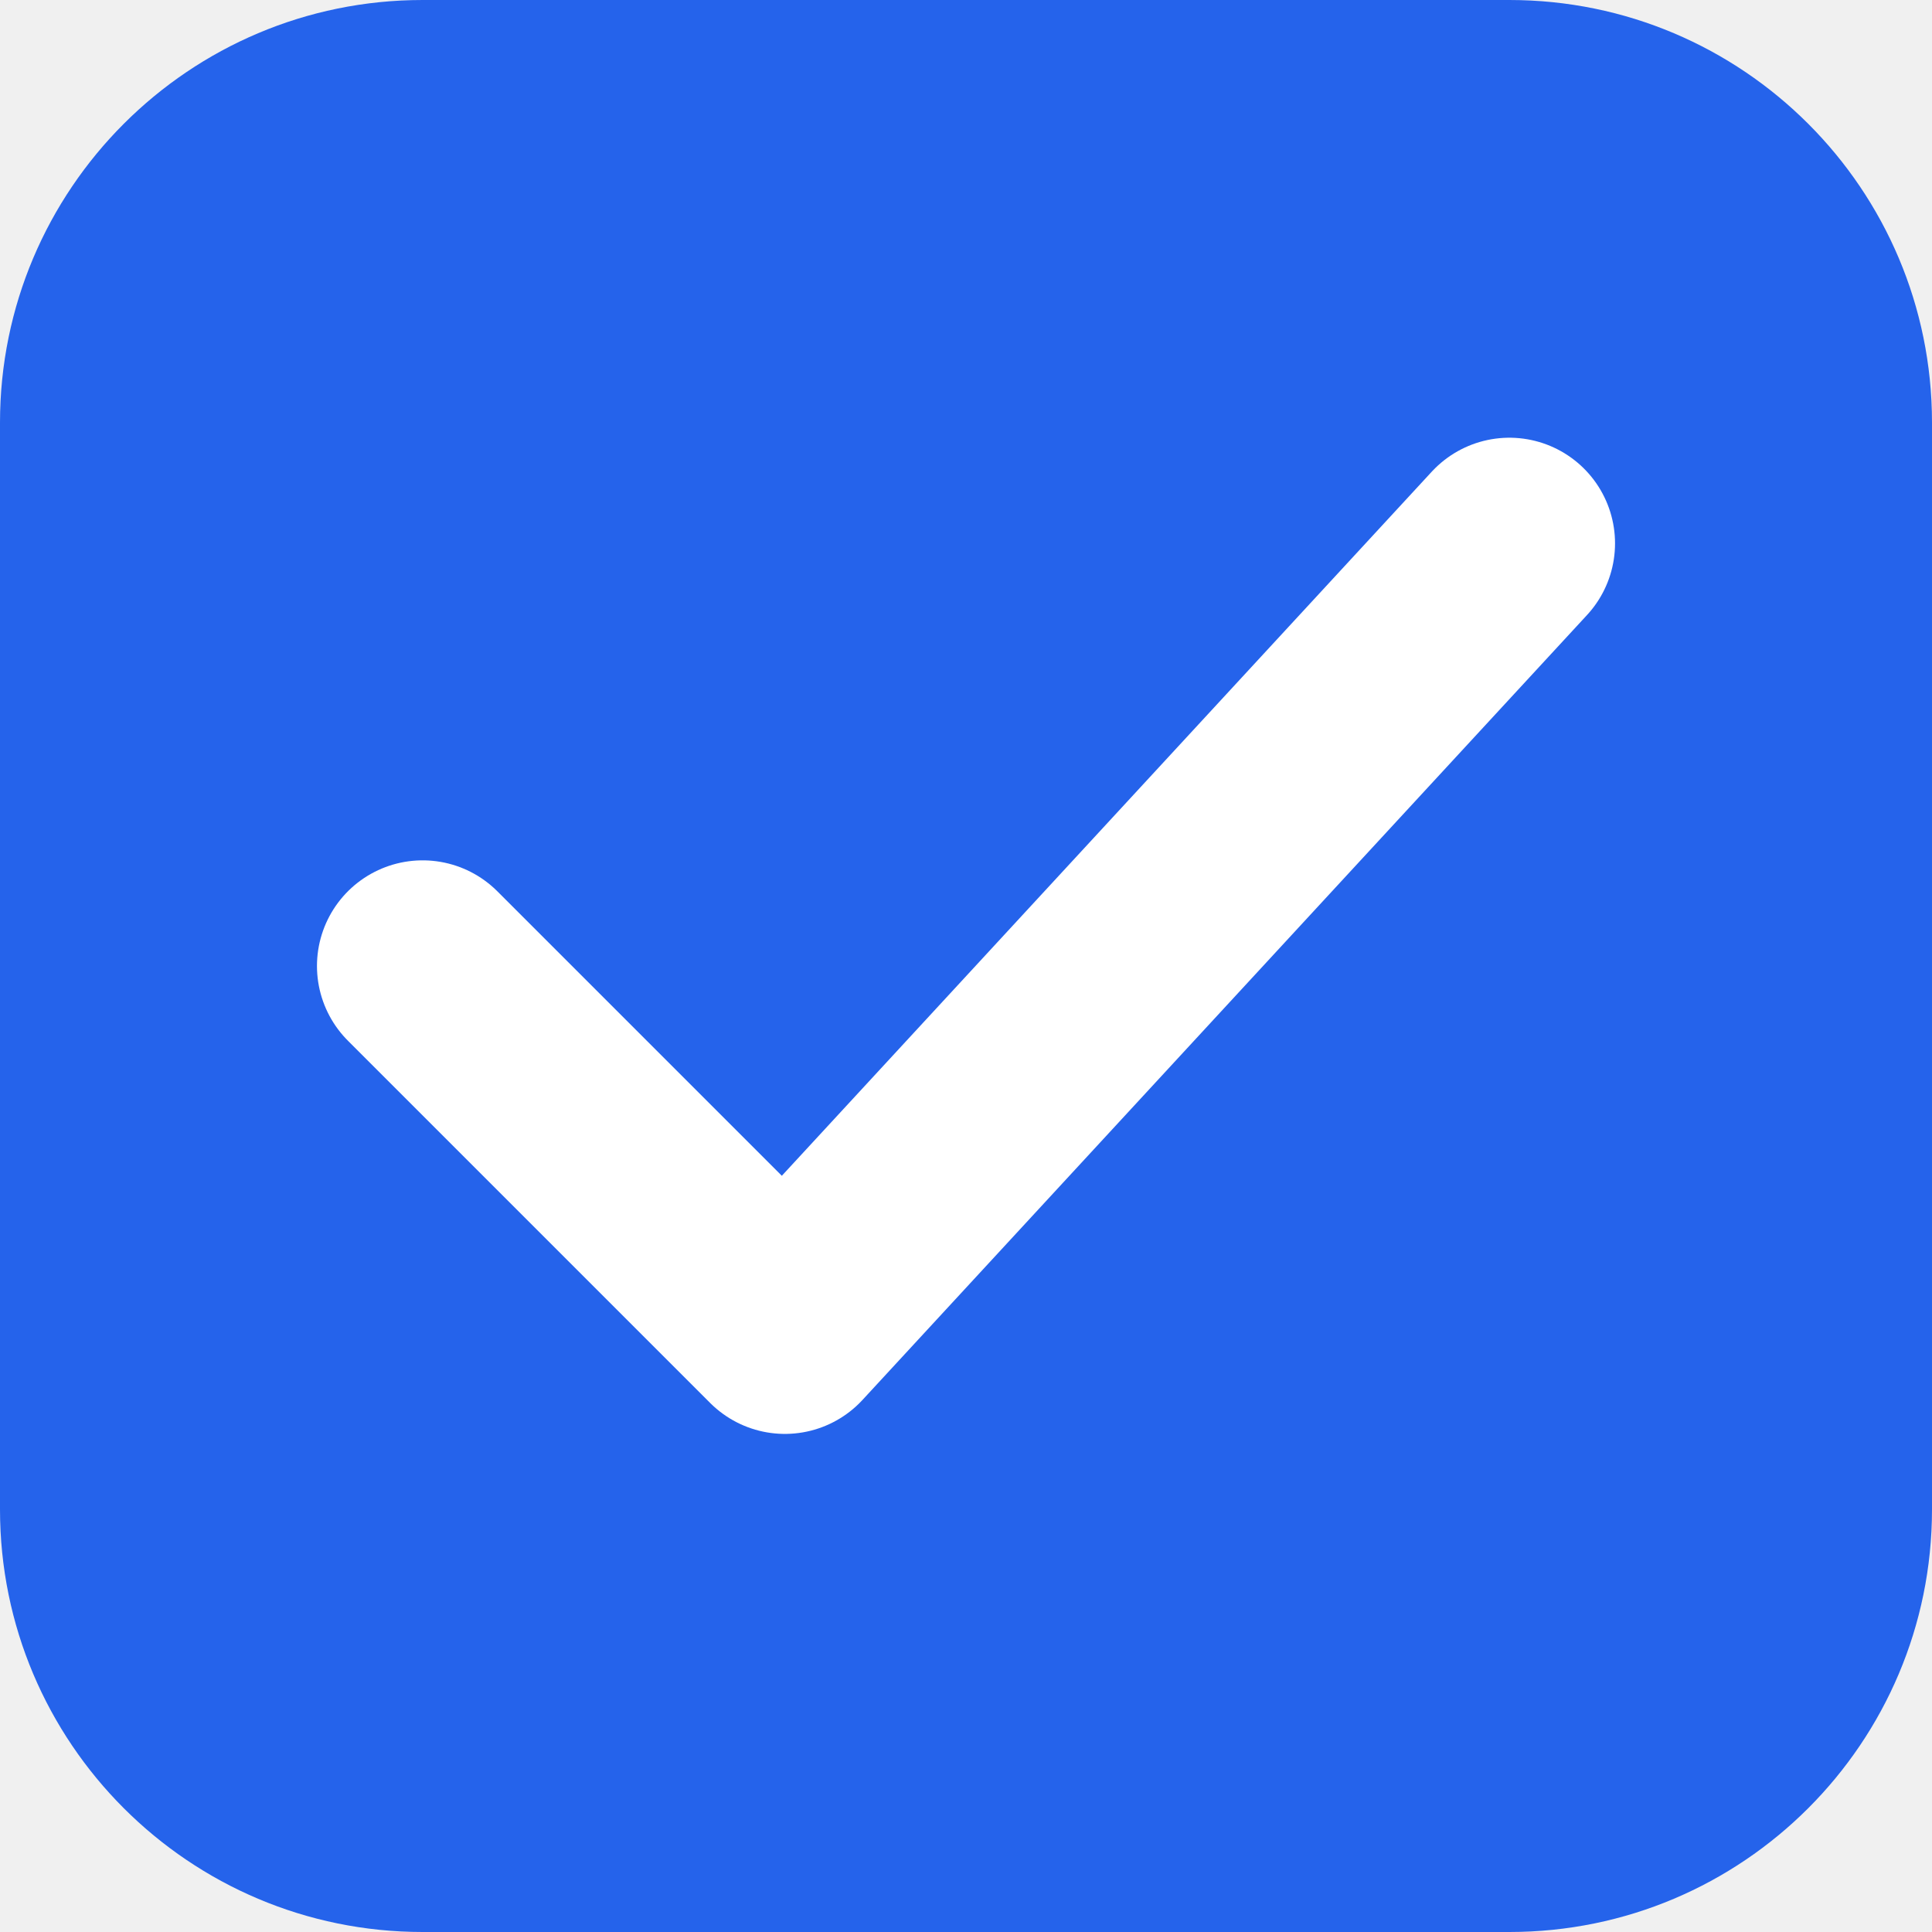
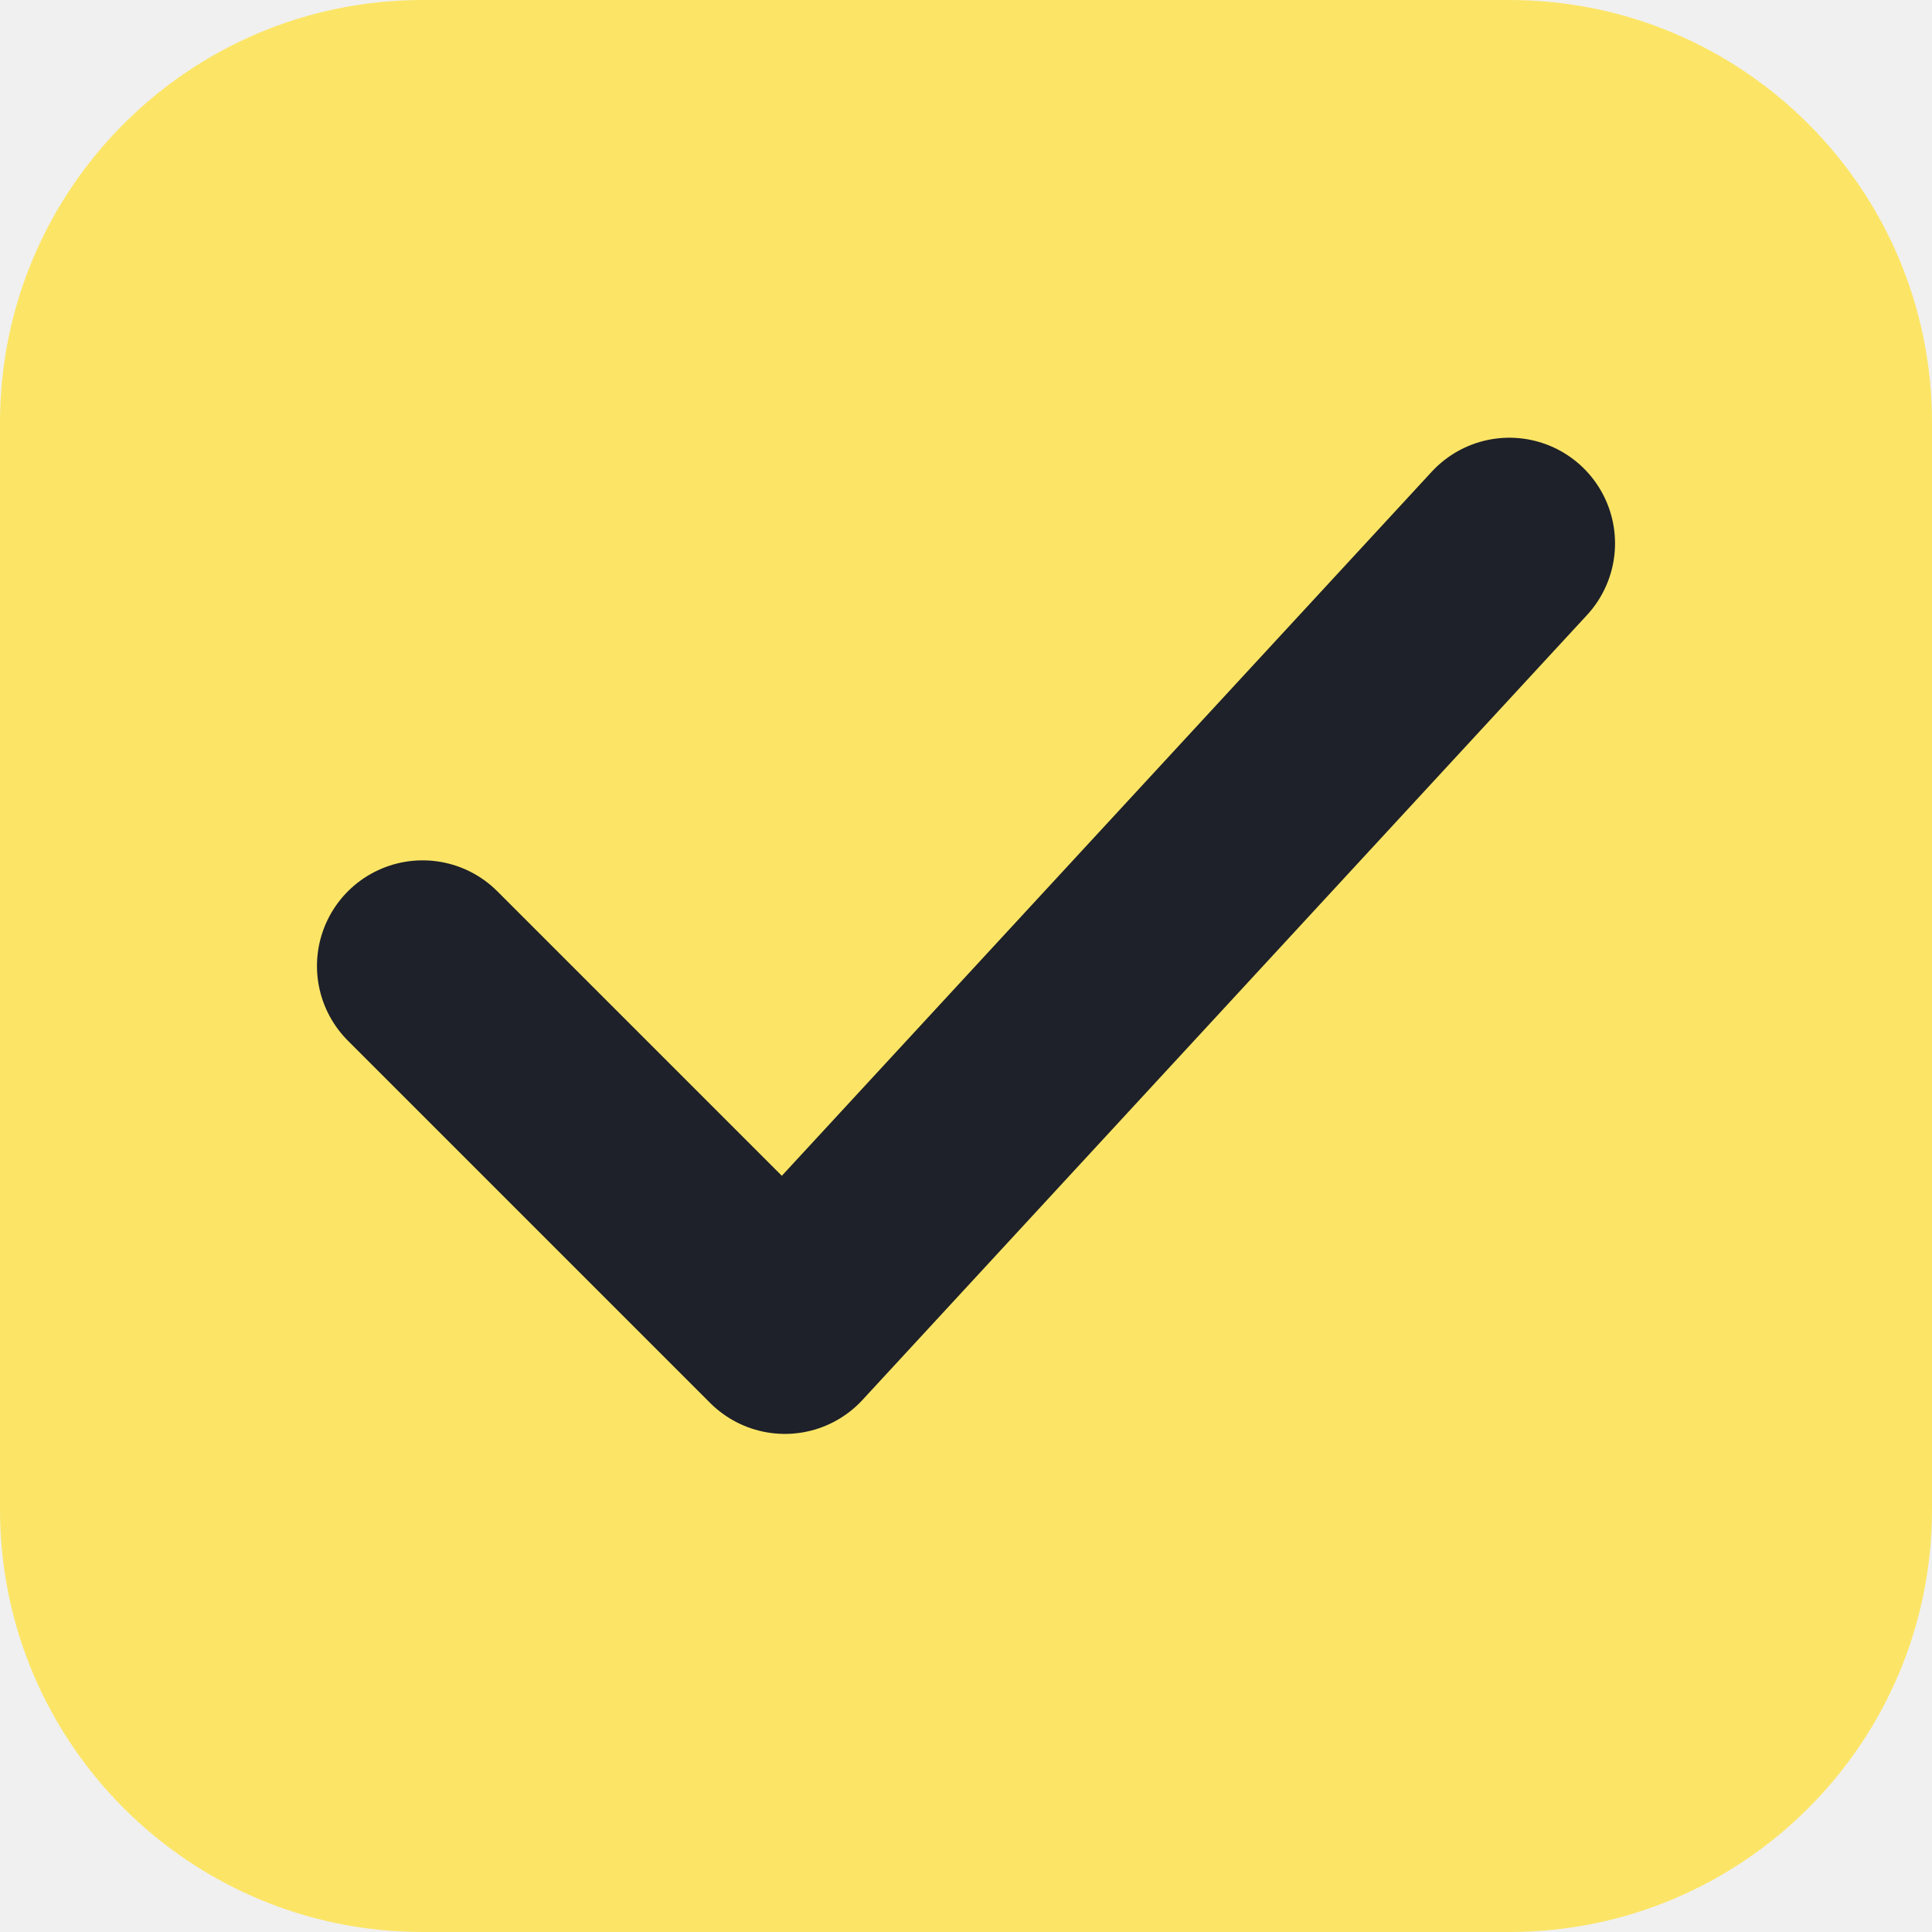
<svg xmlns="http://www.w3.org/2000/svg" viewBox="0 0 32 32">
-   <rect width="32" height="32" rx="7" fill="#2563eb" />
-   <path d="m7 16 6 6L25 9" fill="none" stroke="white" stroke-width="3.5" stroke-linecap="round" stroke-linejoin="round" />
+   <rect width="32" height="32" rx="7" fill="#fce566" />
+   <path d="m7 16 6 6L25 9" fill="none" stroke="#1e2129" stroke-width="3.5" stroke-linecap="round" stroke-linejoin="round" />
</svg>
